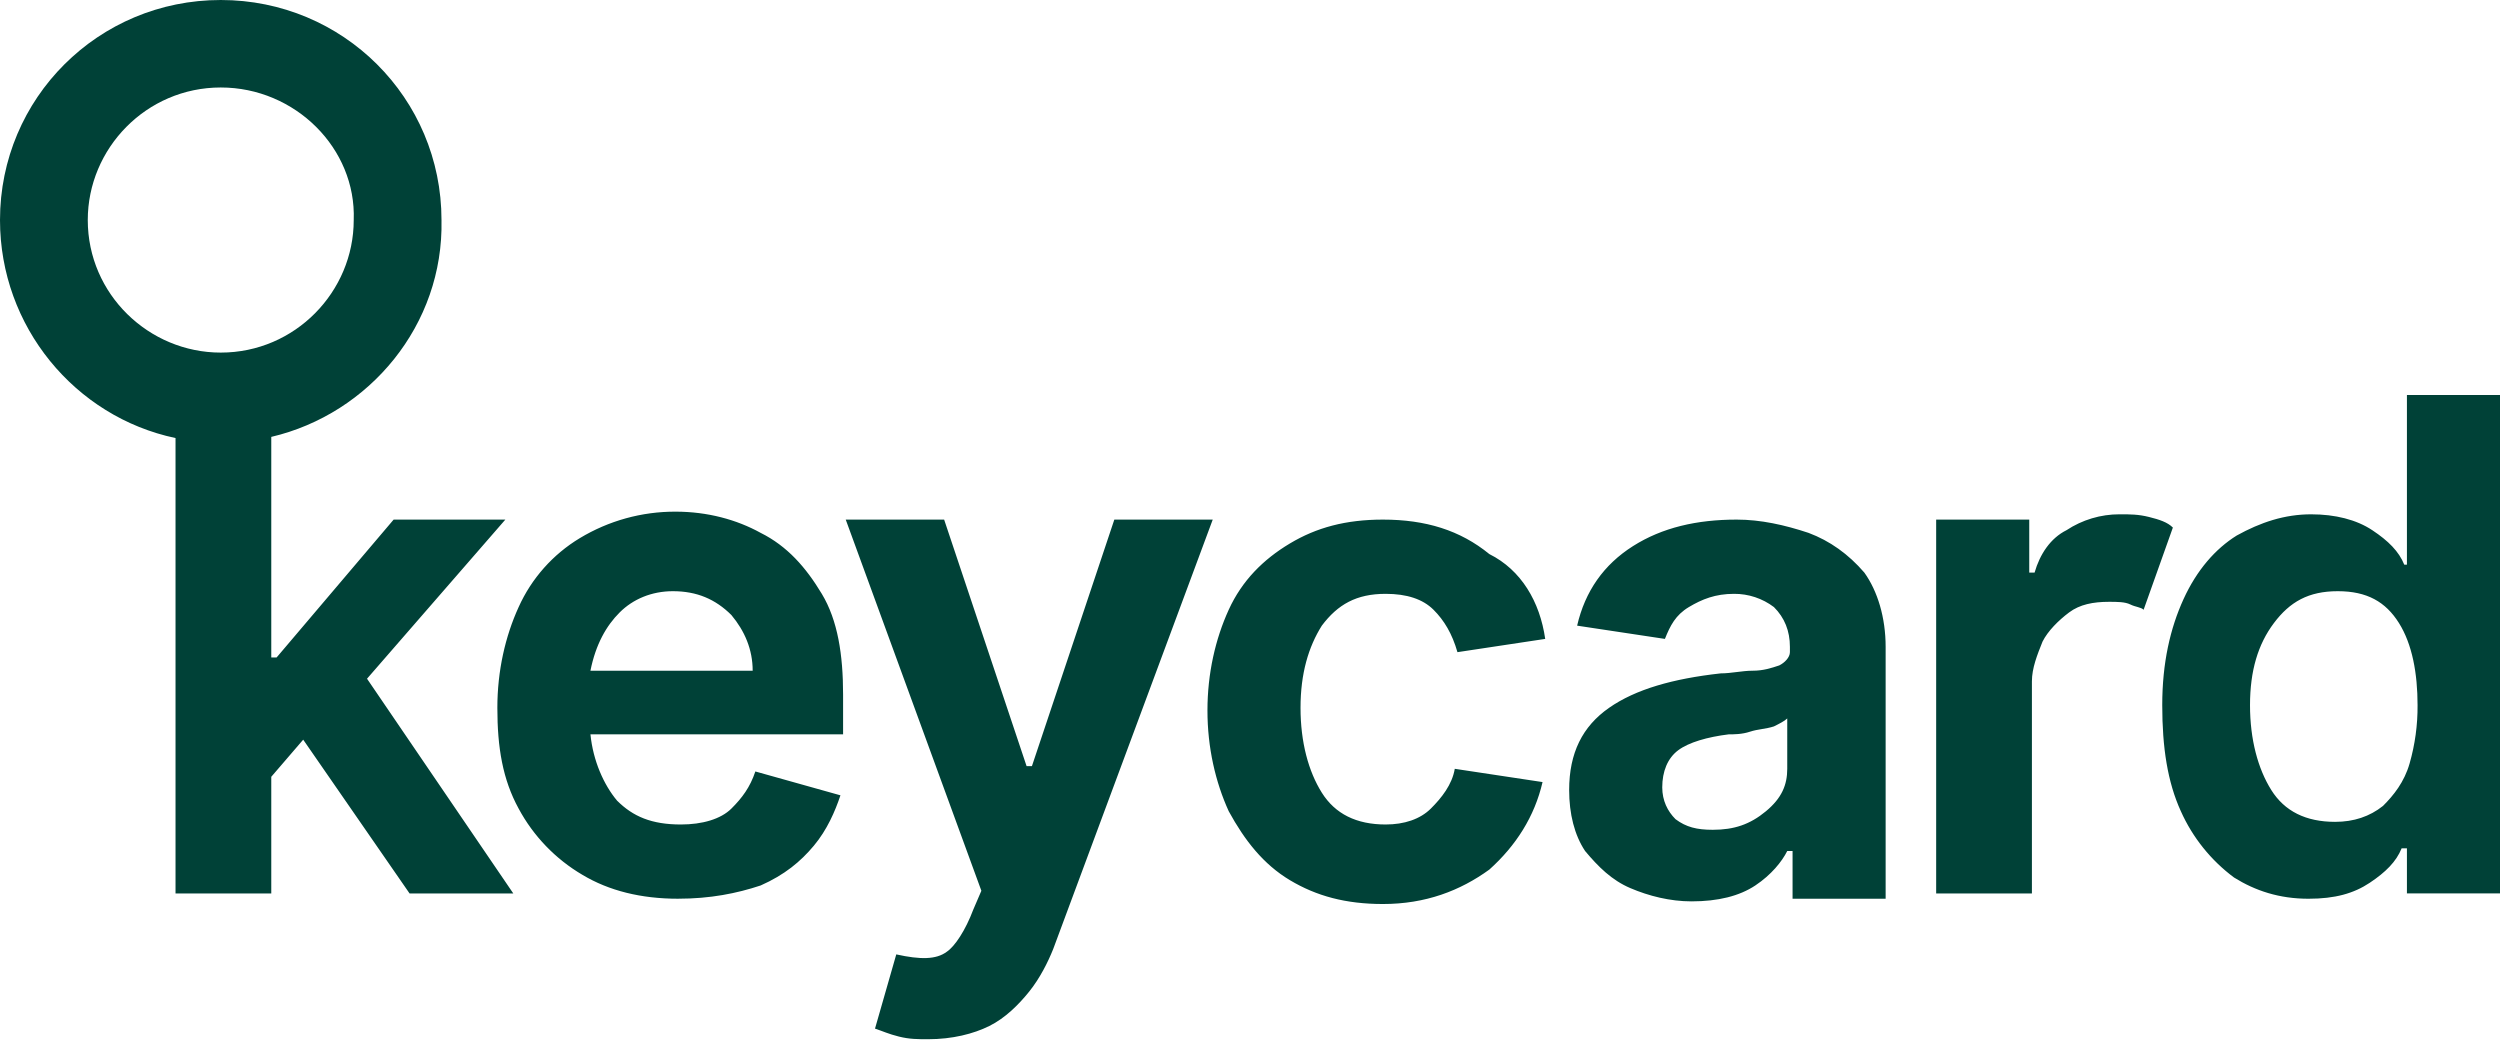
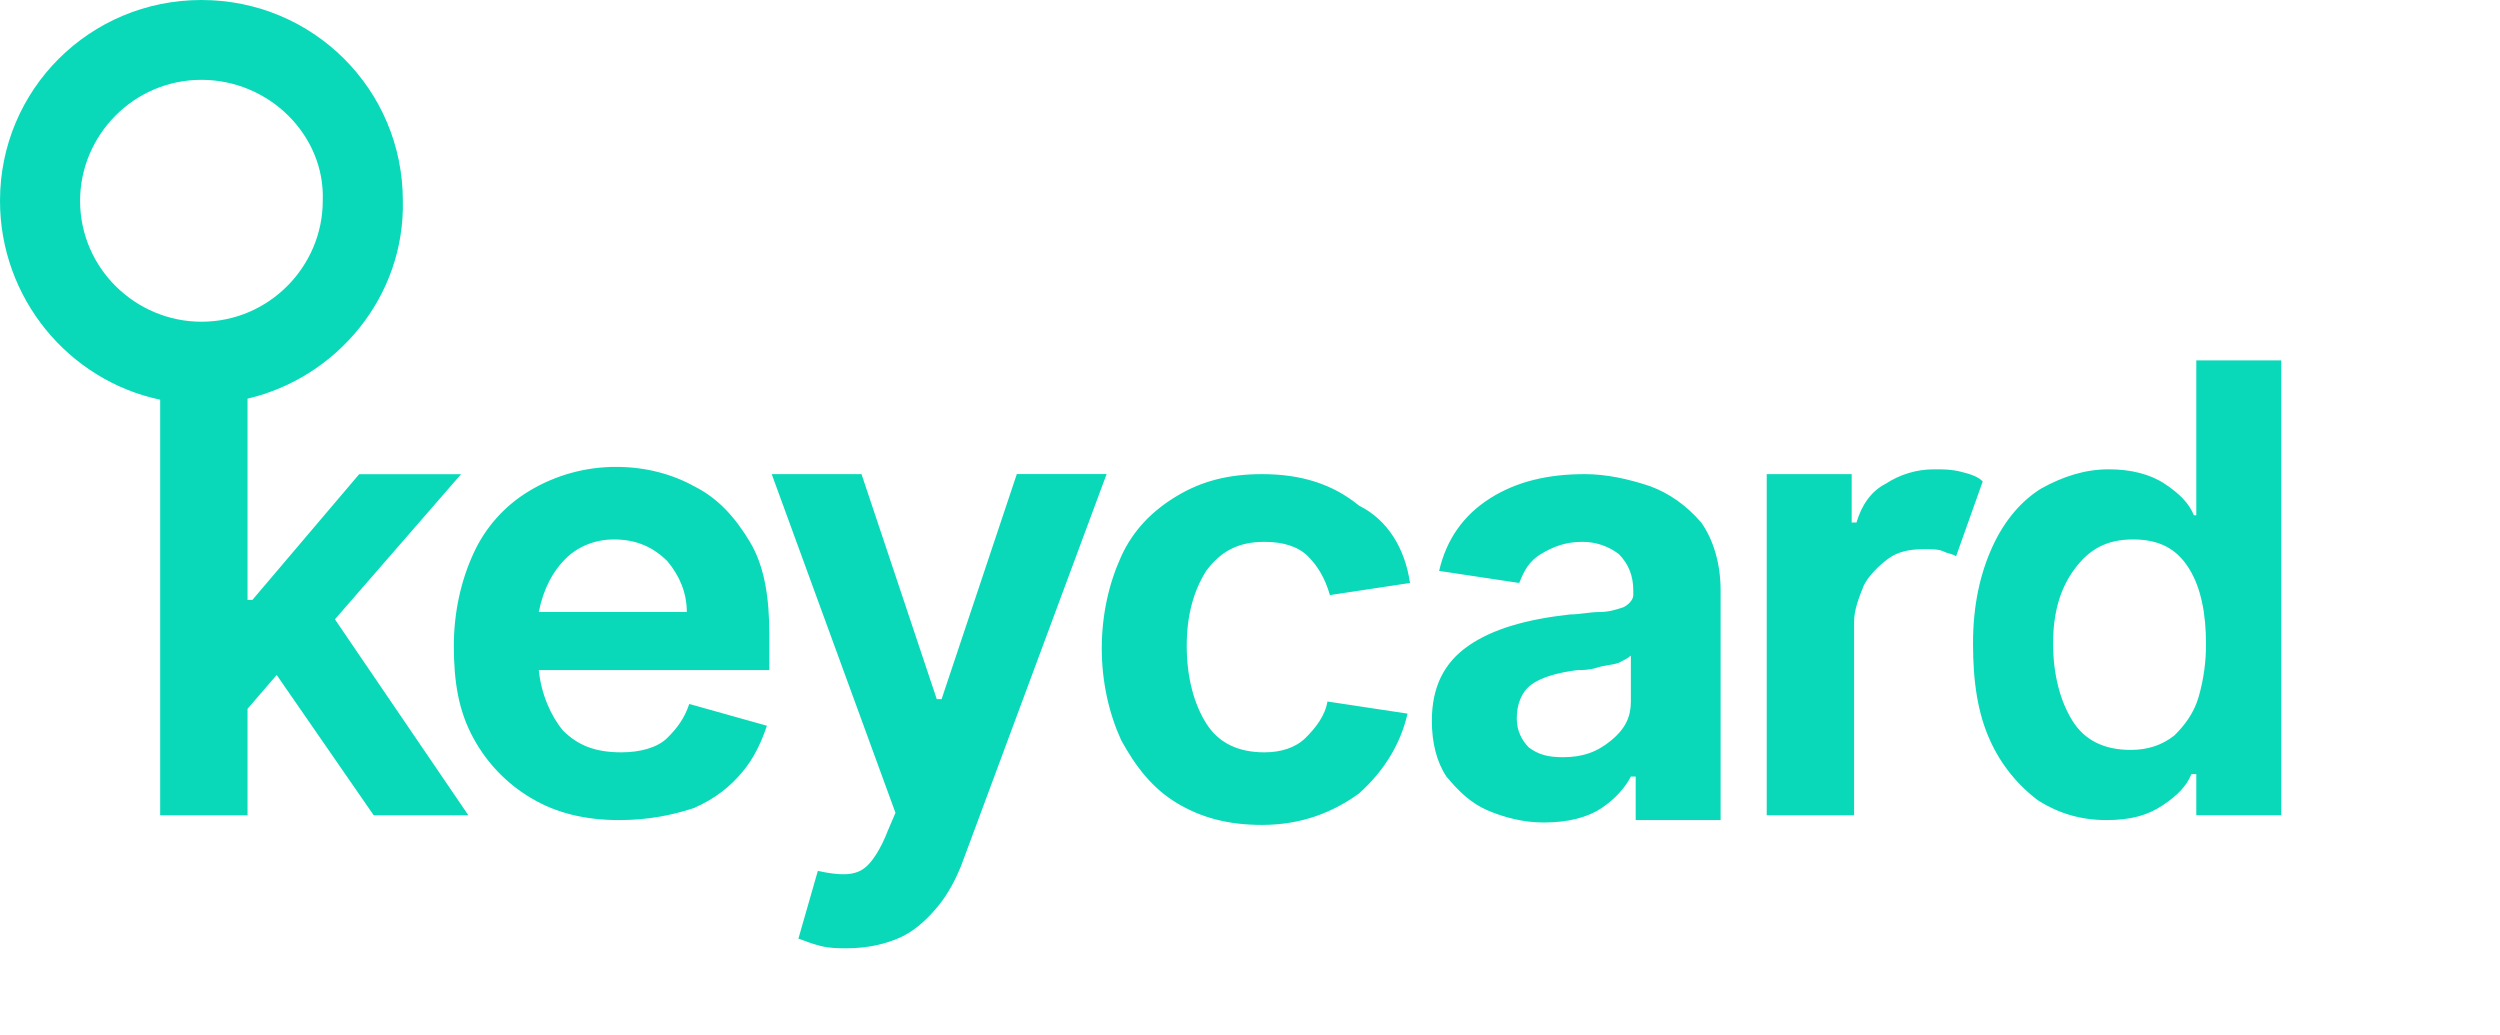
- <svg xmlns="http://www.w3.org/2000/svg" width="157" height="66" viewBox="0 0 157 66">
-   <g>
-     <g clip-path="url(#clip-D200C5FD-1CB8-420A-98B2-F092FAB8703A)">
-       <path fill="#004137" d="M42.592 56.439c2.004 0 3.675-.332 5.178-.832 1.503-.666 2.505-1.498 3.34-2.497.835-.999 1.336-2.164 1.67-3.164l-5.344-1.498c-.334.999-.835 1.665-1.503 2.33-.669.667-1.838 1-3.173 1-1.838 0-3.007-.499-4.01-1.499-.835-.999-1.503-2.497-1.67-4.162h15.866V43.62c0-2.498-.334-4.662-1.336-6.326-1.001-1.666-2.171-2.998-3.841-3.83-1.503-.832-3.341-1.332-5.345-1.332a11.563 11.563 0 0 0-6.013 1.664 9.704 9.704 0 0 0-3.841 4.33c-.836 1.831-1.336 3.996-1.336 6.326 0 2.497.334 4.495 1.336 6.327a10.71 10.71 0 0 0 4.008 4.162c1.671.999 3.675 1.499 6.013 1.499zm-.335-19.312c1.503 0 2.672.499 3.675 1.498.835.999 1.336 2.164 1.336 3.496H37.079c.334-1.665 1.002-2.83 1.838-3.662.835-.833 2.004-1.332 3.34-1.332zm18.872 19.978c-.5 1.332-1.169 2.331-1.67 2.664-.668.5-1.67.5-3.173.167l-1.336 4.661c.501.167.835.333 1.503.5.667.166 1.169.166 1.837.166 1.503 0 2.839-.332 3.842-.832 1.002-.5 1.837-1.332 2.505-2.164.668-.833 1.169-1.832 1.503-2.665L76.16 32.63h-6.18l-5.176 15.485h-.334l-5.178-15.484h-6.18L61.63 55.94l-.5 1.165zm35.91-16.982c-.334-2.331-1.503-4.328-3.508-5.327-1.836-1.499-4.008-2.165-6.68-2.165-2.338 0-4.176.499-5.846 1.499-1.671.999-3.006 2.331-3.841 4.162-.836 1.831-1.336 3.996-1.336 6.326 0 2.331.501 4.496 1.336 6.327 1.001 1.831 2.171 3.329 3.841 4.329 1.67.998 3.508 1.498 5.846 1.498 2.672 0 4.844-.832 6.681-2.164 1.67-1.499 2.84-3.33 3.34-5.494l-5.512-.833c-.167.999-.835 1.832-1.502 2.497-.669.667-1.67 1-2.84 1-1.838 0-3.173-.667-4.008-1.998-.836-1.332-1.337-3.164-1.337-5.328s.501-3.829 1.337-5.161c1.002-1.332 2.171-1.998 4.008-1.998 1.336 0 2.338.333 3.006.999.668.666 1.169 1.498 1.504 2.664l5.512-.833zm15.534 16.316h5.845V40.623c0-1.832-.501-3.496-1.336-4.662-1.002-1.165-2.171-1.997-3.507-2.497-1.503-.5-3.007-.833-4.51-.833-2.505 0-4.676.5-6.514 1.665-1.837 1.165-3.007 2.831-3.507 4.995l5.512.832c.333-.832.667-1.498 1.503-1.998.835-.499 1.67-.832 2.839-.832a4.11 4.11 0 0 1 2.505.832c.669.666 1.003 1.498 1.003 2.498v.333c0 .332-.334.666-.669.832-.501.167-1.002.333-1.67.333-.668 0-1.336.167-2.004.167-3.007.333-5.345.999-7.015 2.164-1.67 1.166-2.505 2.831-2.505 5.161 0 1.499.334 2.83 1.001 3.83.836.998 1.671 1.83 2.84 2.33 1.169.5 2.505.833 3.842.833 1.67 0 3.006-.333 4.008-.999 1.002-.666 1.671-1.498 2.005-2.164h.334zm-.334-8.158c0 .999-.334 1.832-1.337 2.664-1.002.833-2.004 1.166-3.34 1.166-1.002 0-1.67-.166-2.339-.666-.5-.5-.834-1.166-.834-1.999 0-.998.334-1.83 1.002-2.33.668-.499 1.837-.833 3.173-.999.334 0 .835 0 1.336-.167.501-.166 1.002-.166 1.503-.332.334-.167.669-.334.836-.5zm24.217-15.15c-.334-.333-.835-.5-1.503-.666-.668-.167-1.17-.167-1.838-.167a6.035 6.035 0 0 0-3.34.999c-1.002.5-1.67 1.499-2.004 2.664h-.334v-3.33h-5.846v23.477h6.013v-13.32c0-.832.334-1.665.668-2.497.334-.666 1.002-1.332 1.67-1.832.668-.499 1.503-.665 2.505-.665.501 0 1.002 0 1.337.166.334.167.668.167.835.333l1.837-5.161zm20.545 22.976v-31.3h-5.846v10.655h-.167c-.334-.832-1.002-1.498-2.004-2.163-1.002-.667-2.339-1-3.842-1-1.67 0-3.173.5-4.677 1.332-1.336.833-2.505 2.165-3.34 3.995-.835 1.832-1.336 3.997-1.336 6.66 0 2.664.334 4.829 1.169 6.66a10.556 10.556 0 0 0 3.34 4.162c1.337.833 2.84 1.333 4.677 1.333 1.67 0 2.84-.334 3.842-1 1.002-.666 1.67-1.332 2.004-2.164h.334v2.83zm-15.7-11.821c0-2.164.501-3.829 1.503-5.161 1.002-1.332 2.171-1.998 4.008-1.998 1.837 0 3.007.666 3.842 1.999.835 1.331 1.169 3.162 1.169 5.16a12.94 12.94 0 0 1-.501 3.663c-.334 1.166-1.002 1.998-1.67 2.663-.835.667-1.837 1-3.007 1-1.837 0-3.173-.666-4.008-1.998-.835-1.332-1.336-3.163-1.336-5.327zM22.214 13.819c0 4.494-3.675 8.324-8.352 8.324-4.509 0-8.35-3.663-8.35-8.324 0-4.495 3.674-8.325 8.351-8.325 4.676 0 8.518 3.829 8.351 8.325zm10.021 42.289l-9.186-13.485 8.685-9.99h-7.015L17.37 41.29h-.334V27.437c6.179-1.454 10.833-7.046 10.69-13.618C27.726 6.16 21.546 0 13.863 0S0 6.16 0 13.819c0 6.687 4.712 12.36 11.023 13.69v28.599h6.013v-7.326l2.005-2.331 6.68 9.657z" />
-     </g>
-   </g>
+ <svg xmlns="http://www.w3.org/2000/svg" width="58" height="24" viewBox="0 0 58 24" fill="none">
+   <path d="M14.358 19.026C15.033 19.026 15.597 18.913 16.103 18.745C16.61 18.52 16.948 18.24 17.229 17.903C17.511 17.567 17.679 17.174 17.792 16.837L15.991 16.332C15.878 16.669 15.709 16.893 15.484 17.117C15.258 17.342 14.864 17.454 14.414 17.454C13.795 17.454 13.401 17.286 13.062 16.949C12.781 16.612 12.556 16.107 12.5 15.546H17.848V14.704C17.848 13.862 17.735 13.133 17.398 12.572C17.06 12.01 16.666 11.561 16.103 11.281C15.596 11 14.977 10.832 14.301 10.832C13.587 10.829 12.886 11.023 12.274 11.393C11.704 11.736 11.252 12.245 10.979 12.852C10.697 13.469 10.529 14.199 10.529 14.985C10.529 15.826 10.642 16.5 10.979 17.117C11.293 17.7 11.76 18.185 12.33 18.52C12.894 18.857 13.569 19.026 14.357 19.026L14.358 19.026ZM14.245 12.515C14.751 12.515 15.146 12.684 15.484 13.02C15.765 13.357 15.934 13.75 15.934 14.199H12.499C12.612 13.638 12.837 13.245 13.119 12.964C13.4 12.684 13.794 12.515 14.245 12.515V12.515ZM20.606 19.25C20.438 19.699 20.212 20.036 20.044 20.148C19.818 20.317 19.48 20.317 18.974 20.204L18.523 21.776C18.692 21.832 18.805 21.888 19.03 21.944C19.255 22 19.424 22 19.649 22C20.156 22 20.606 21.888 20.945 21.72C21.282 21.551 21.564 21.27 21.789 20.99C22.014 20.709 22.183 20.372 22.296 20.092L25.673 10.999H23.59L21.845 16.22H21.733L19.987 11H17.904L20.775 18.857L20.607 19.25H20.606ZM32.712 13.525C32.599 12.74 32.205 12.066 31.529 11.73C30.91 11.224 30.178 11 29.277 11C28.489 11 27.869 11.168 27.307 11.505C26.743 11.842 26.293 12.291 26.012 12.908C25.73 13.525 25.561 14.255 25.561 15.041C25.561 15.826 25.73 16.556 26.012 17.173C26.349 17.791 26.744 18.296 27.307 18.633C27.869 18.969 28.489 19.138 29.277 19.138C30.178 19.138 30.91 18.857 31.529 18.408C32.092 17.903 32.487 17.286 32.655 16.556L30.797 16.275C30.741 16.612 30.516 16.893 30.291 17.117C30.065 17.342 29.728 17.454 29.334 17.454C28.714 17.454 28.264 17.229 27.983 16.781C27.701 16.332 27.532 15.714 27.532 14.985C27.532 14.255 27.701 13.694 27.983 13.245C28.32 12.796 28.714 12.571 29.334 12.571C29.784 12.571 30.122 12.684 30.347 12.908C30.572 13.133 30.741 13.413 30.854 13.806L32.712 13.525H32.712ZM37.948 19.026H39.918V13.694C39.918 13.076 39.749 12.515 39.468 12.122C39.13 11.73 38.736 11.449 38.286 11.281C37.779 11.112 37.272 11 36.766 11C35.921 11 35.189 11.168 34.57 11.561C33.95 11.954 33.556 12.515 33.388 13.245L35.246 13.525C35.358 13.245 35.47 13.02 35.752 12.852C36.034 12.684 36.315 12.571 36.709 12.571C37.014 12.569 37.311 12.668 37.554 12.852C37.779 13.076 37.892 13.357 37.892 13.694V13.806C37.892 13.918 37.779 14.031 37.666 14.087C37.497 14.143 37.328 14.199 37.103 14.199C36.878 14.199 36.653 14.255 36.428 14.255C35.414 14.367 34.626 14.592 34.063 14.985C33.5 15.378 33.219 15.939 33.219 16.724C33.219 17.23 33.331 17.678 33.556 18.015C33.838 18.352 34.119 18.632 34.513 18.801C34.907 18.97 35.358 19.082 35.809 19.082C36.371 19.082 36.822 18.97 37.16 18.745C37.497 18.52 37.723 18.24 37.836 18.015H37.948V19.026ZM37.836 16.275C37.836 16.612 37.723 16.893 37.385 17.173C37.047 17.454 36.709 17.567 36.259 17.567C35.921 17.567 35.696 17.511 35.47 17.342C35.302 17.173 35.189 16.949 35.189 16.668C35.189 16.332 35.302 16.051 35.527 15.883C35.752 15.714 36.146 15.602 36.597 15.546C36.709 15.546 36.878 15.546 37.047 15.49C37.216 15.434 37.385 15.434 37.554 15.378C37.666 15.321 37.779 15.265 37.836 15.209V16.275ZM45.999 11.168C45.886 11.056 45.718 11 45.492 10.944C45.267 10.888 45.098 10.888 44.873 10.888C44.472 10.887 44.081 11.004 43.747 11.224C43.409 11.393 43.184 11.73 43.071 12.122H42.959V11H40.988V18.914H43.015V14.424C43.015 14.143 43.128 13.863 43.24 13.582C43.353 13.357 43.578 13.133 43.803 12.964C44.028 12.796 44.31 12.74 44.648 12.74C44.816 12.74 44.985 12.74 45.098 12.796C45.211 12.852 45.323 12.852 45.38 12.909L45.999 11.169V11.168ZM52.925 18.913V8.362H50.954V11.954H50.898C50.785 11.674 50.56 11.449 50.222 11.225C49.884 11 49.434 10.888 48.927 10.888C48.364 10.888 47.857 11.056 47.35 11.337C46.9 11.618 46.506 12.067 46.224 12.684C45.943 13.301 45.774 14.031 45.774 14.929C45.774 15.827 45.887 16.556 46.168 17.174C46.417 17.73 46.805 18.213 47.294 18.577C47.745 18.858 48.252 19.026 48.871 19.026C49.434 19.026 49.828 18.913 50.166 18.689C50.504 18.465 50.729 18.24 50.841 17.959H50.954V18.913H52.925ZM47.632 14.929C47.632 14.199 47.801 13.638 48.139 13.189C48.477 12.74 48.871 12.515 49.49 12.515C50.109 12.515 50.504 12.74 50.785 13.189C51.067 13.638 51.179 14.255 51.179 14.929C51.182 15.346 51.125 15.762 51.01 16.163C50.898 16.556 50.672 16.837 50.447 17.061C50.166 17.286 49.828 17.398 49.434 17.398C48.814 17.398 48.364 17.174 48.083 16.725C47.801 16.276 47.632 15.659 47.632 14.929V14.929ZM7.488 4.658C7.488 6.173 6.249 7.464 4.673 7.464C3.153 7.464 1.858 6.23 1.858 4.658C1.858 3.143 3.097 1.852 4.673 1.852C6.249 1.852 7.545 3.143 7.488 4.658ZM10.866 18.914L7.77 14.368L10.697 11.001H8.333L5.855 13.919H5.743V9.249C7.826 8.759 9.395 6.874 9.346 4.658C9.346 2.077 7.263 0 4.673 0C2.083 0 0 2.077 0 4.658C0 6.913 1.588 8.825 3.716 9.273V18.914H5.743V16.444L6.419 15.659L8.67 18.914H10.866Z" fill="#09d9b9" />
</svg>
